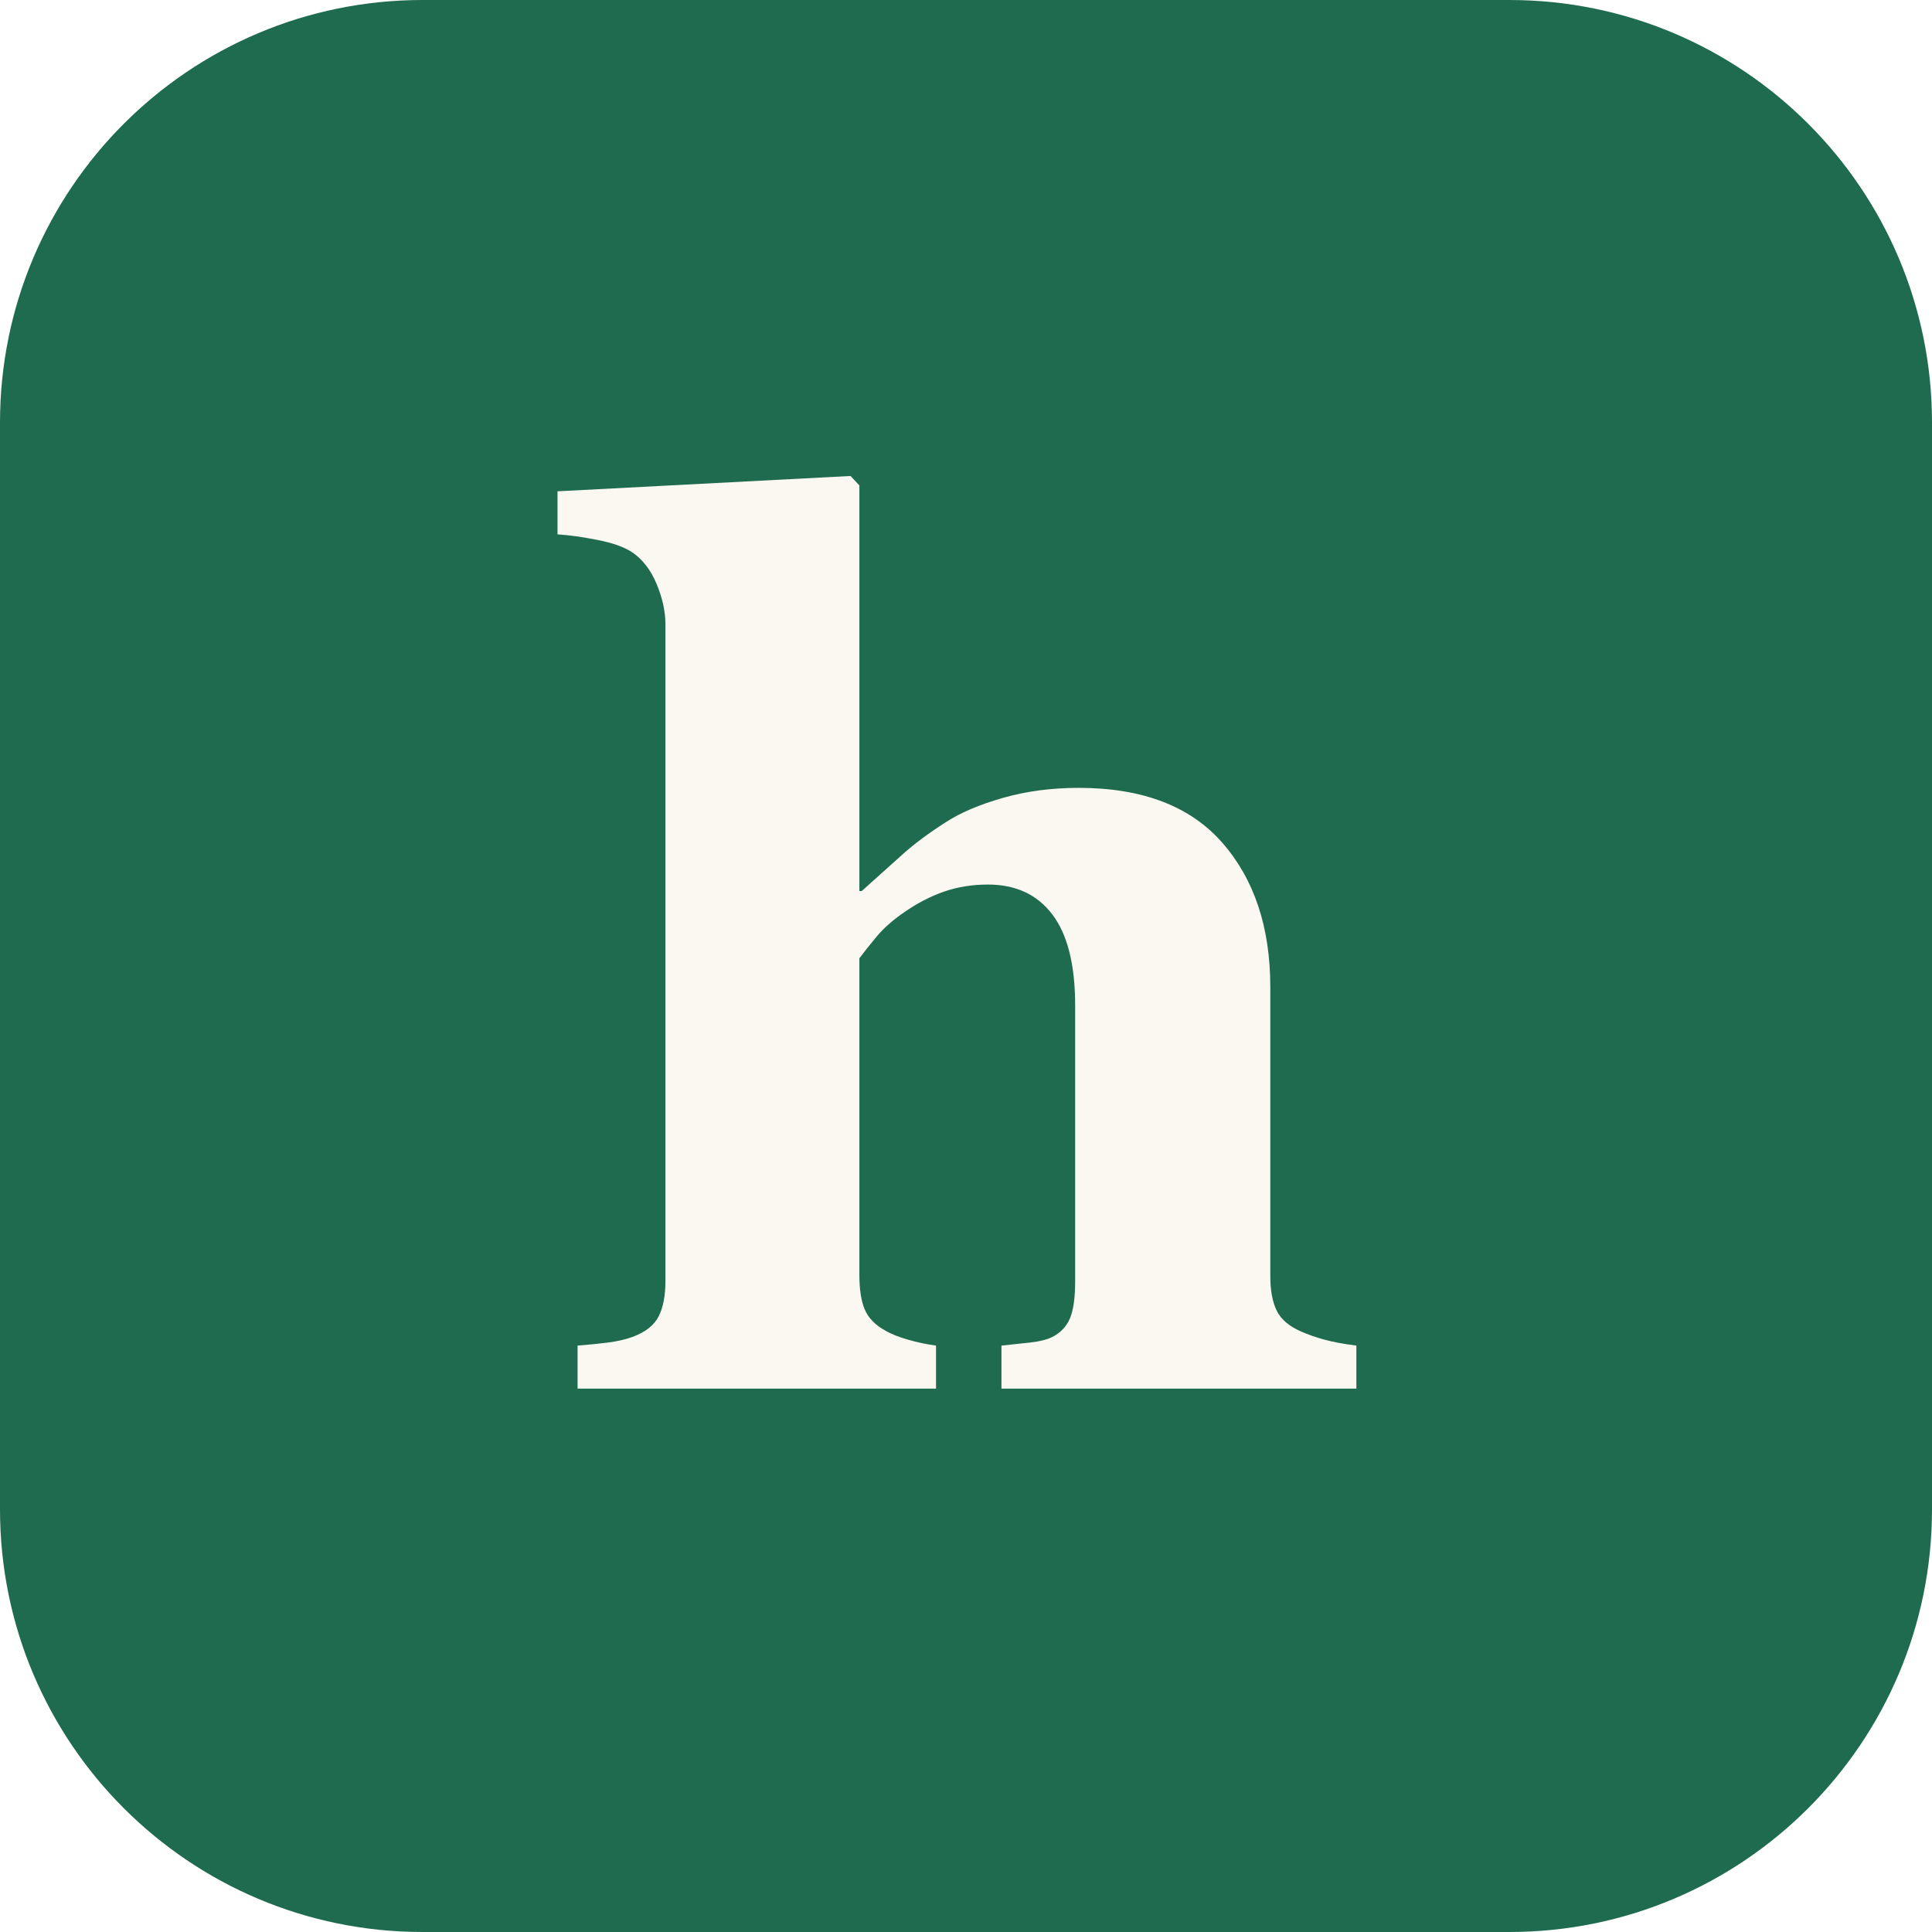
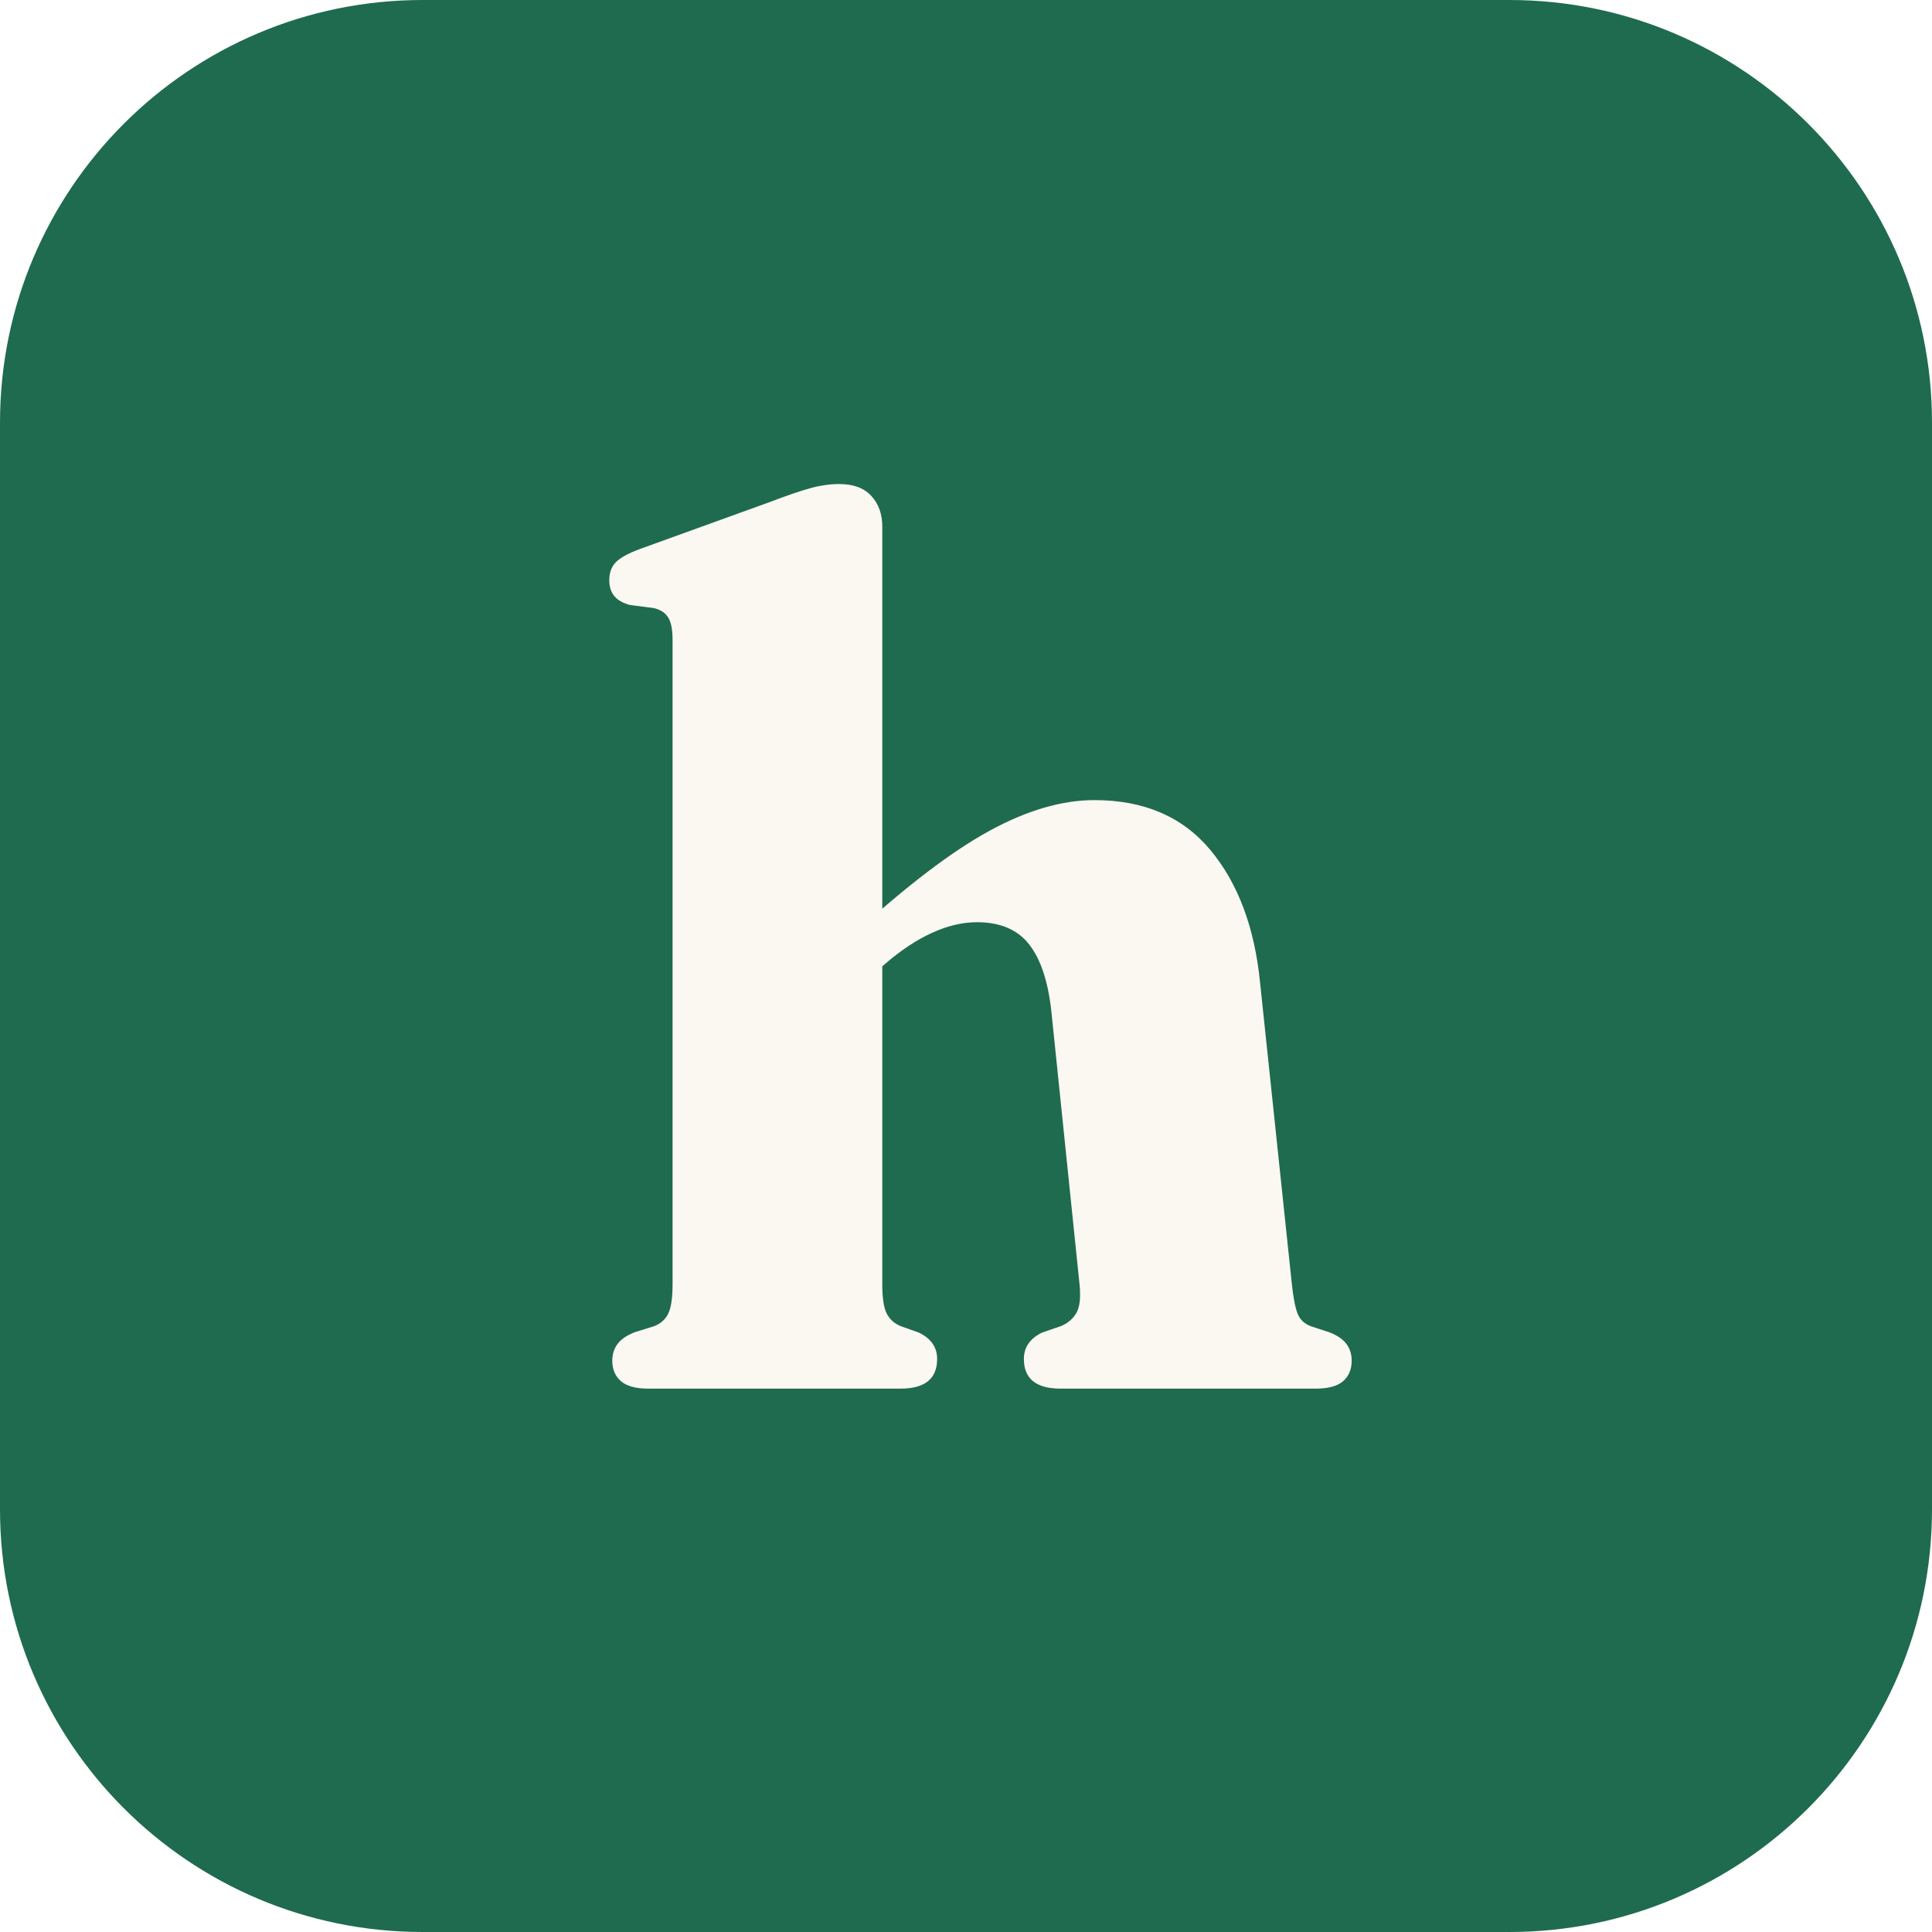
<svg xmlns="http://www.w3.org/2000/svg" viewBox="0 0 64 64">
  <rect width="64" height="64" rx="14" fill="#1F6B4F" />
-   <path fill="#FBF8F1" transform="translate(18.41 46) scale(0.01953 -0.01953)" d="M1358 0H756V73Q776 75 803.0 78.0Q830 81 843 88Q864 99 872.5 120.0Q881 141 881 182V650Q881 753 842.5 804.0Q804 855 733 855Q693 855 658.5 843.0Q624 831 591 808Q562 788 544.5 767.0Q527 746 515 730V193Q515 156 524.0 134.5Q533 113 558 99Q573 90 597.5 83.0Q622 76 645 73V0H37V73Q63 75 87.5 78.0Q112 81 131 88Q163 100 174.5 122.5Q186 145 186 182V1297Q186 1329 171.0 1365.0Q156 1401 129 1419Q109 1432 71.0 1439.5Q33 1447 3 1449V1522L500 1548L515 1532V844H519Q557 878 587.5 905.5Q618 933 662 961Q699 985 758.5 1002.0Q818 1019 887 1019Q1049 1019 1130.5 926.0Q1212 833 1212 681V191Q1212 154 1223.0 132.0Q1234 110 1264 97Q1282 89 1304.0 83.0Q1326 77 1358 73Z" />
+   <path fill="#FBF8F1" transform="translate(18.99 46) scale(0.02 -0.02)" d="M511.839 1427.83V172.561Q511.839 139.104 519.04 124.623Q526.241 110.141 542.421 103.428L572.456 92.805Q602.69 78.13 602.69 49.182Q602.69 0 542.08 0H124.145Q93.171 0 78.908 12.396Q64.646 24.791 64.646 46.336Q64.646 62.3 73.394 74.05Q82.142 85.801 101.773 93.383L133.897 103.428Q150.166 109.608 157.323 124.267Q164.48 138.926 164.48 172.339V1239.917Q164.48 1266.486 156.799 1277.924Q149.119 1289.362 132.914 1292.92L94.077 1297.901Q75.824 1302.882 67.743 1313.009Q59.661 1323.136 59.661 1338.811Q59.661 1357.376 70.189 1368.426Q80.716 1379.476 109.243 1390.26L326.411 1468.784Q367.252 1484.392 392.332 1491.329Q417.412 1498.267 440.557 1498.267Q475.576 1498.267 493.707 1478.556Q511.839 1458.846 511.839 1427.83ZM479.212 670.882 430.566 722.106 465.543 753.75Q595.627 872.59 688.903 923.672Q782.18 974.755 863.28 974.755Q986.39 974.755 1055.179 892.214Q1123.969 809.673 1137.591 672.349L1190.135 173.938Q1193.736 139.793 1199.592 124.567Q1205.448 109.341 1222.138 103.161L1252.353 93.294Q1271.894 85.734 1280.599 74.017Q1289.303 62.3 1289.303 46.336Q1289.303 24.791 1275.173 12.396Q1261.043 0 1229.759 0H807.026Q746.372 0 746.372 49.182Q746.372 78.086 776.472 92.805L807.307 103.428Q824.286 110.141 833.154 125.1Q842.023 140.059 838.422 173.938L792.008 623.716Q784.096 698.323 755.347 735.428Q726.597 772.533 668.7 772.533Q632.719 772.533 594.113 754.887Q555.507 737.241 516.857 703.771Z" />
</svg>
